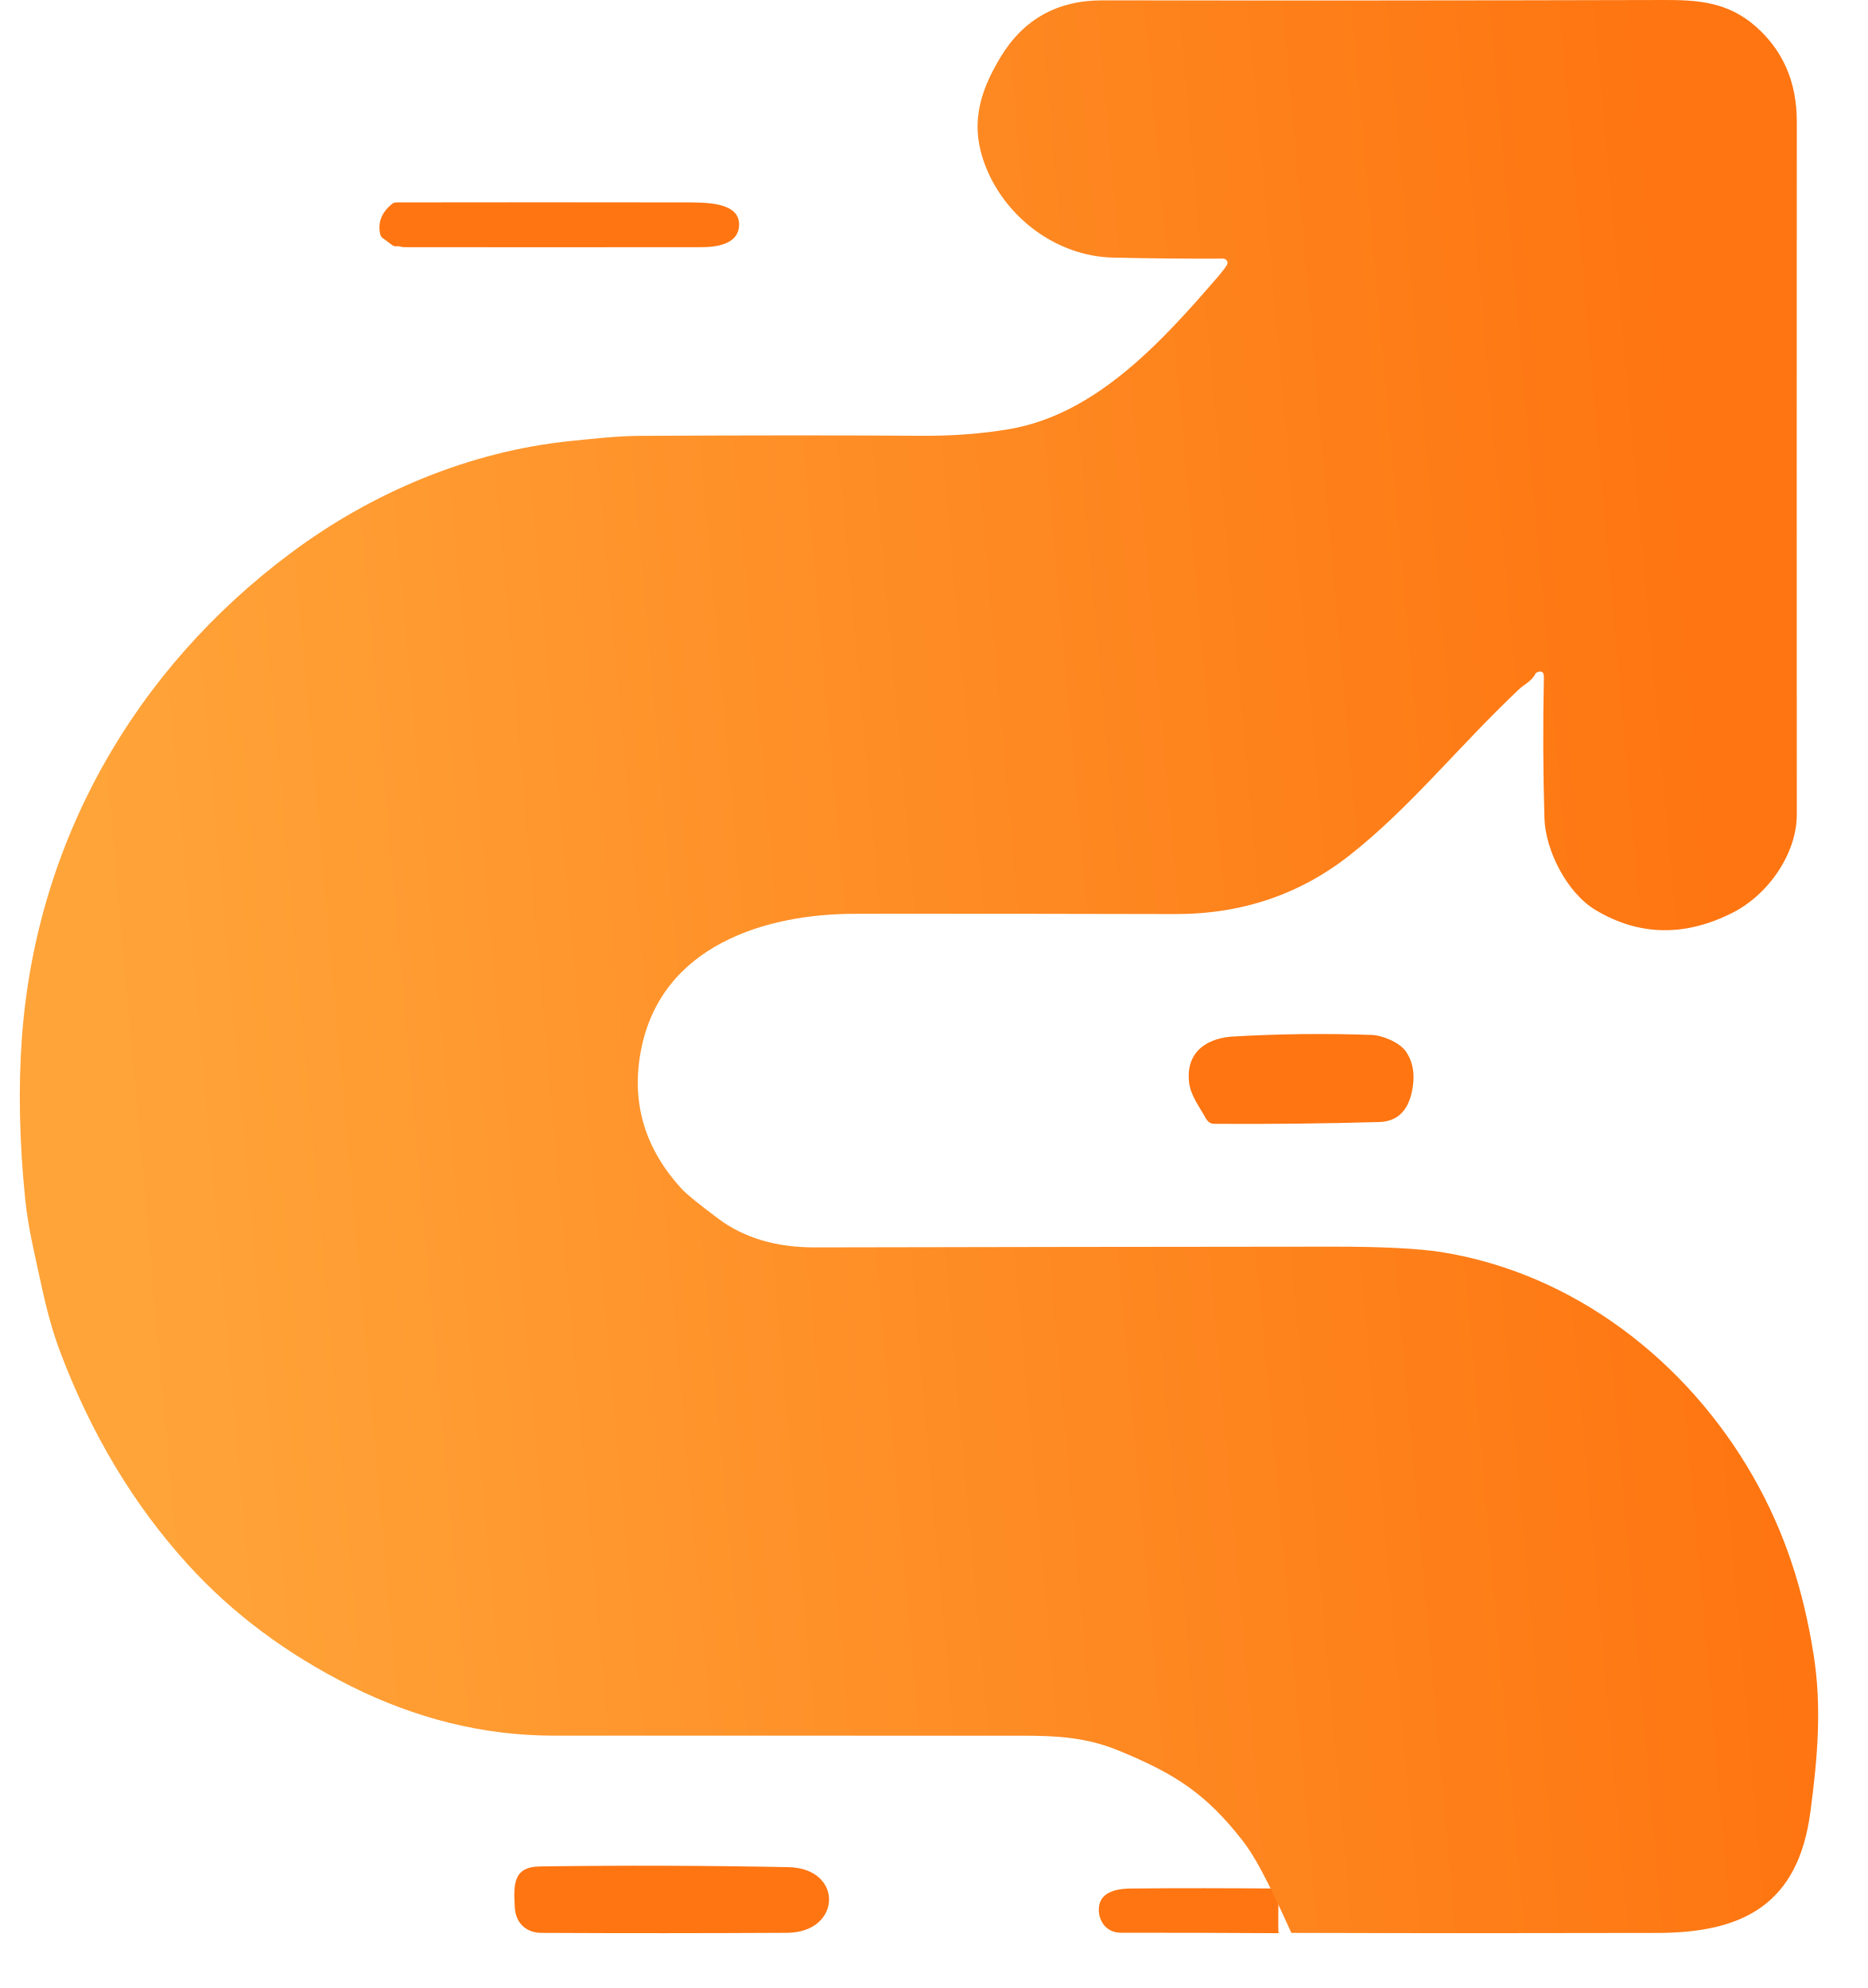
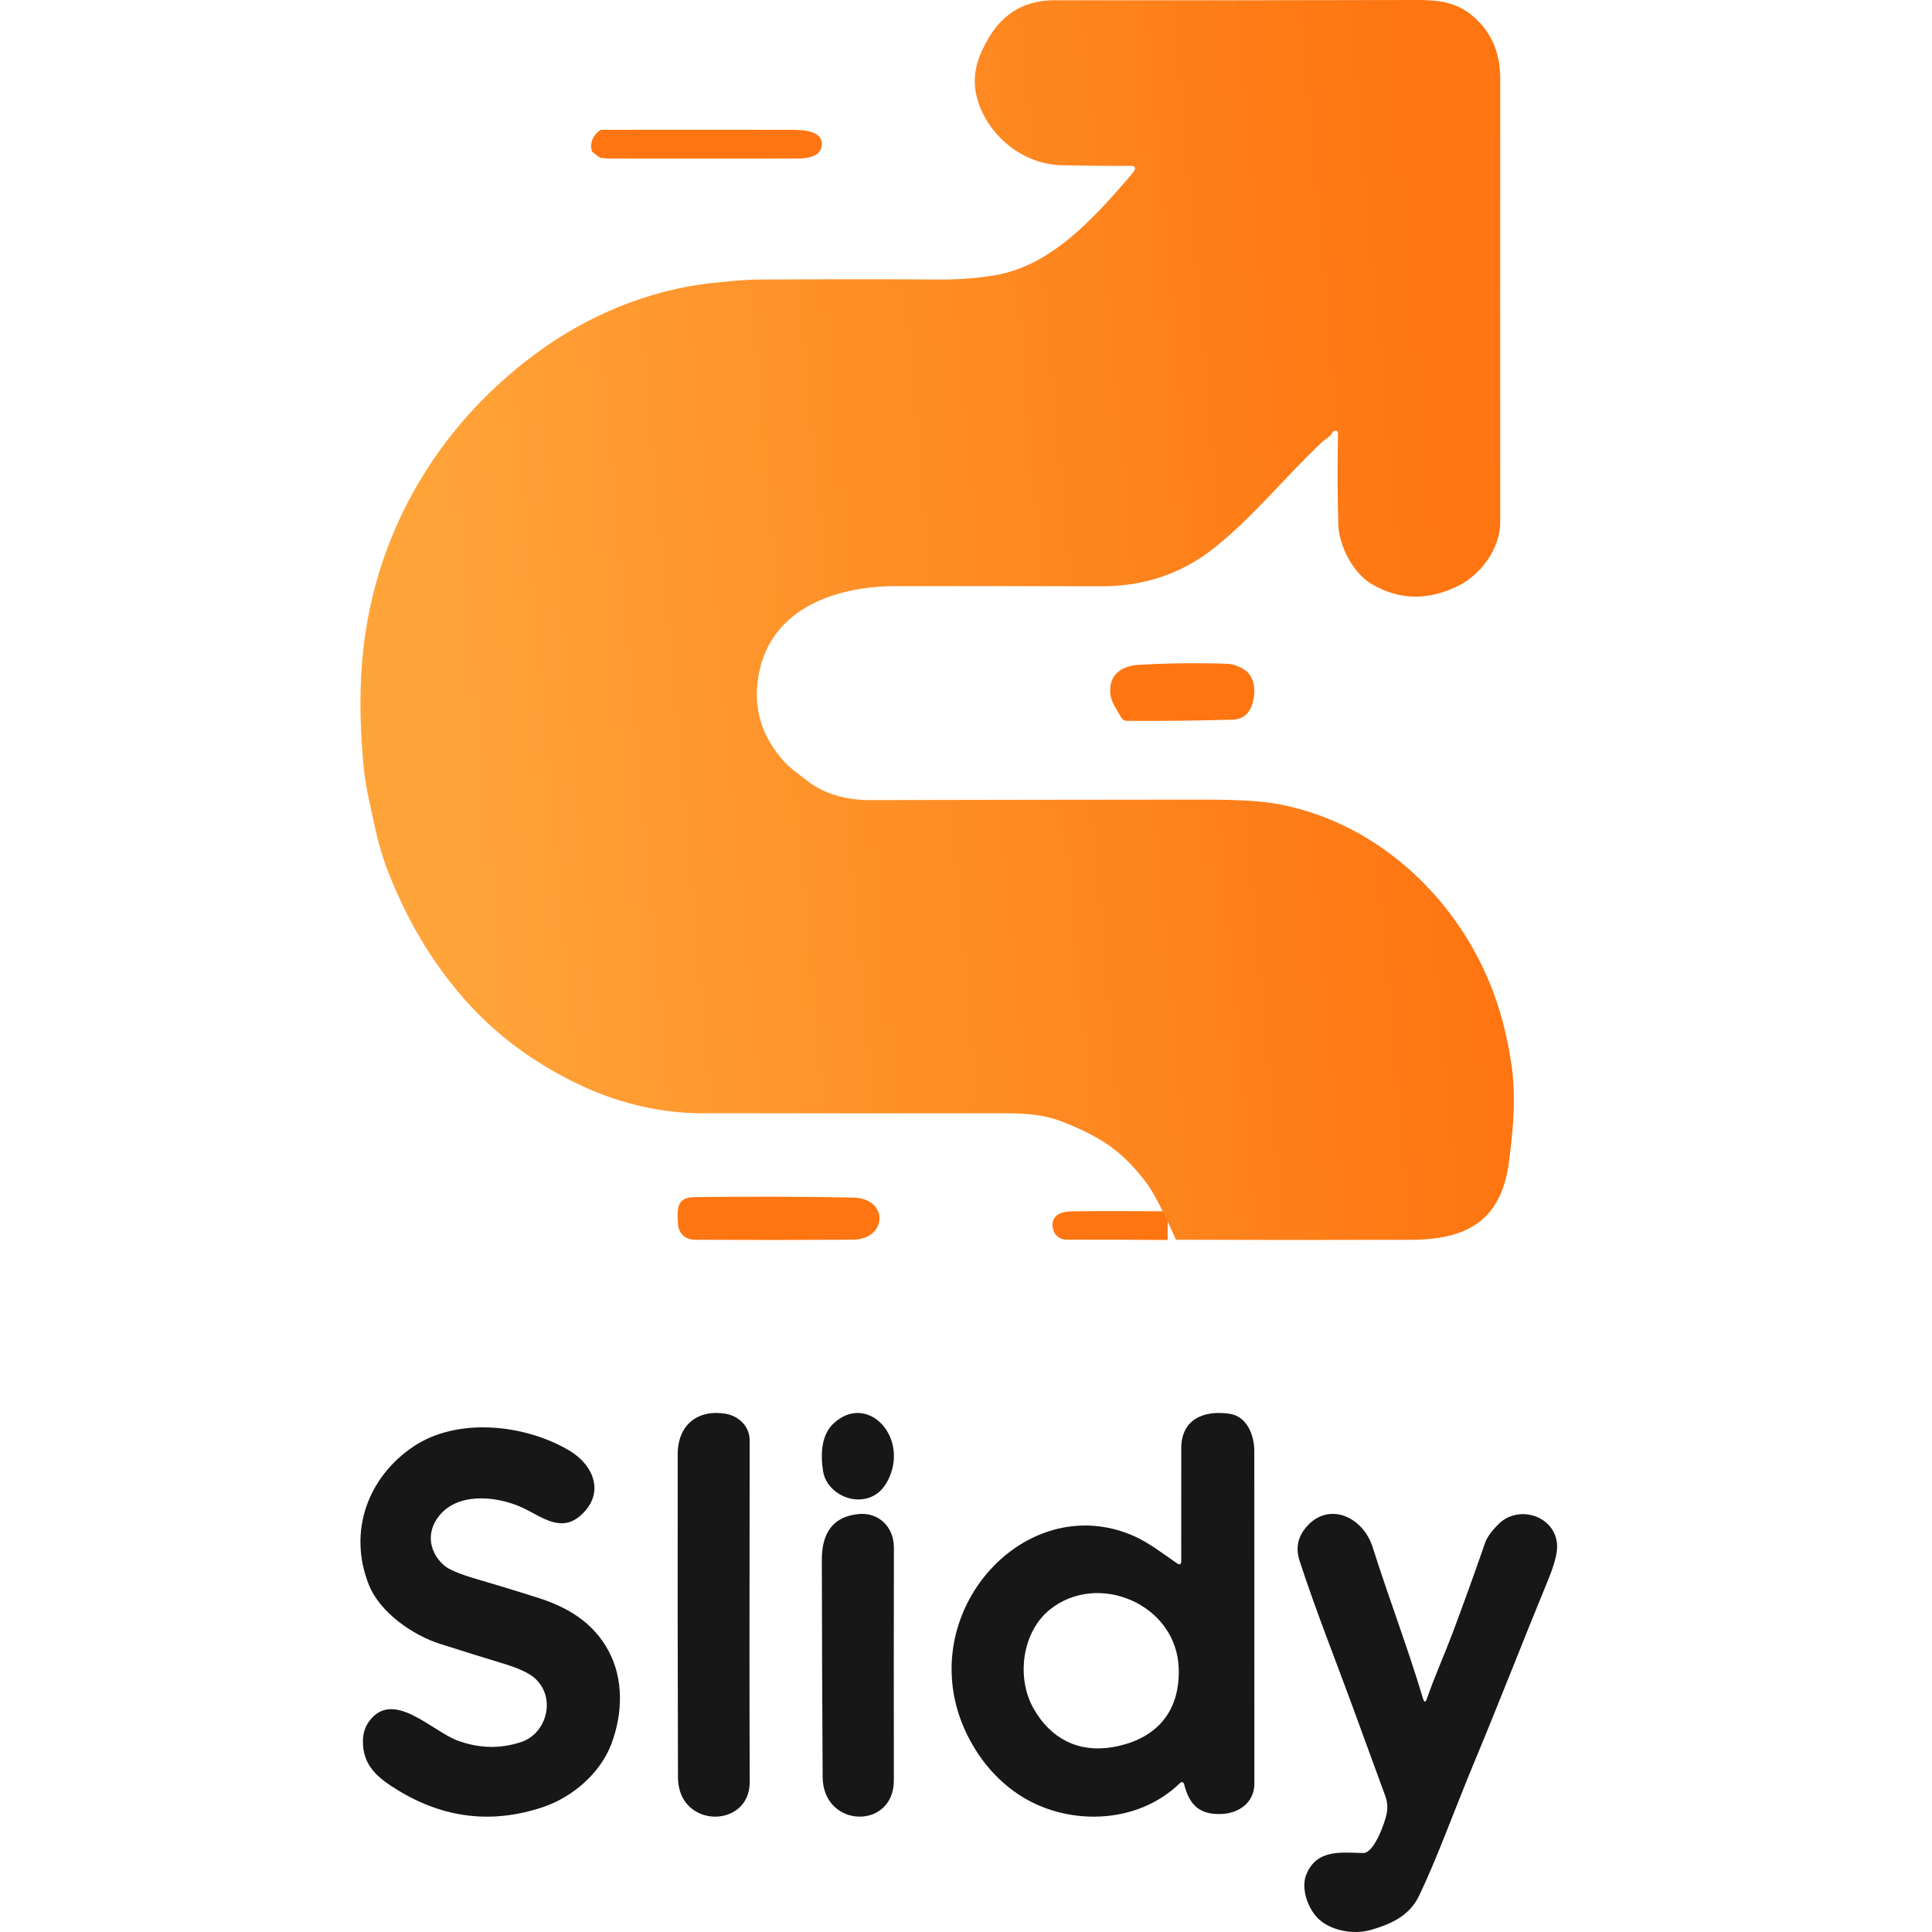
- <svg xmlns="http://www.w3.org/2000/svg" width="31" height="33" viewBox="0 0 31 33" fill="none">
-   <path d="M18.614 32.083C19.484 32.082 20.354 32.084 21.224 32.09C21.21 32.097 21.224 31.349 21.224 31.349C20.429 31.343 19.527 31.34 18.764 31.349C18.409 31.353 18.234 31.474 18.239 31.713C18.242 31.86 18.337 32.084 18.614 32.083Z" fill="#FE7511" />
-   <path d="M25.511 11.162C25.498 11.167 25.488 11.178 25.483 11.19C25.427 11.304 25.289 11.371 25.22 11.436C24.201 12.399 23.415 13.398 22.413 14.189C21.579 14.848 20.61 15.176 19.505 15.173C17.726 15.168 15.947 15.167 14.168 15.169C12.738 15.172 10.973 15.677 10.638 17.442C10.474 18.306 10.703 19.073 11.324 19.744C11.399 19.824 11.596 19.984 11.914 20.223C12.344 20.547 12.88 20.707 13.519 20.706C16.393 20.7 19.267 20.696 22.141 20.694C22.946 20.694 23.54 20.724 23.923 20.784C26.128 21.135 28.002 22.595 29.095 24.502C29.637 25.45 29.934 26.401 30.102 27.455C30.244 28.337 30.169 29.187 30.05 30.081C29.849 31.594 28.957 32.082 27.521 32.086C25.493 32.091 23.464 32.091 21.435 32.085C21.024 31.173 20.817 30.798 20.622 30.549C20.023 29.784 19.519 29.446 18.551 29.052C18.029 28.84 17.546 28.812 16.981 28.812C14.383 28.811 11.784 28.811 9.186 28.811C8.021 28.811 6.893 28.524 5.825 27.99C4.76 27.457 3.858 26.784 3.119 25.971C2.218 24.98 1.509 23.797 0.992 22.422C0.881 22.125 0.781 21.77 0.692 21.358C0.587 20.872 0.467 20.387 0.418 19.904C0.321 18.944 0.303 18.049 0.364 17.219C0.603 13.97 2.229 11.114 4.835 9.174C6.181 8.171 7.804 7.488 9.479 7.32C9.859 7.282 10.241 7.237 10.623 7.235C12.512 7.225 14.066 7.225 15.284 7.234C15.805 7.238 16.297 7.201 16.758 7.122C18.208 6.874 19.308 5.646 20.235 4.572C20.285 4.513 20.328 4.457 20.363 4.402C20.37 4.391 20.374 4.379 20.375 4.366C20.375 4.354 20.372 4.341 20.366 4.33C20.36 4.319 20.351 4.309 20.34 4.303C20.329 4.297 20.316 4.293 20.304 4.293C19.703 4.296 19.095 4.29 18.477 4.276C17.548 4.256 16.708 3.627 16.366 2.778C16.095 2.101 16.244 1.552 16.606 0.952C16.986 0.32 17.551 0.005 18.299 0.006C21.403 0.01 24.508 0.008 27.613 6.23685e-05C28.184 -0.002 28.68 0.032 29.143 0.439C29.597 0.838 29.825 1.364 29.825 2.016C29.823 5.85 29.824 9.684 29.825 13.518C29.825 14.176 29.347 14.854 28.757 15.152C27.964 15.552 27.207 15.537 26.486 15.107C26.004 14.819 25.652 14.109 25.636 13.585C25.613 12.805 25.61 12.025 25.627 11.245C25.629 11.154 25.59 11.126 25.511 11.162Z" fill="url(#paint0_linear_369_981)" />
-   <path d="M6.648 4.093C6.629 4.087 6.609 4.085 6.589 4.088C6.559 4.092 6.533 4.086 6.512 4.07L6.356 3.954C6.332 3.937 6.318 3.916 6.312 3.892C6.267 3.696 6.333 3.526 6.508 3.385C6.528 3.369 6.552 3.36 6.582 3.36C8.174 3.358 9.765 3.357 11.355 3.36C11.703 3.36 12.283 3.347 12.268 3.742C12.258 4.016 11.977 4.103 11.644 4.103C9.771 4.105 8.127 4.105 6.711 4.103C6.689 4.103 6.668 4.1 6.648 4.093Z" fill="#FE7511" />
-   <path d="M20.453 17.207C21.23 17.161 22.007 17.152 22.785 17.18C22.926 17.186 23.225 17.293 23.337 17.455C23.465 17.641 23.495 17.874 23.429 18.152C23.355 18.459 23.177 18.616 22.896 18.625C21.991 18.651 21.076 18.661 20.149 18.655C20.123 18.655 20.096 18.646 20.073 18.63C20.049 18.613 20.028 18.589 20.012 18.559C19.913 18.375 19.76 18.188 19.736 17.955C19.681 17.399 20.12 17.227 20.453 17.207Z" fill="#FE7511" />
-   <path d="M13.088 30.994C14.006 31.013 13.973 32.078 13.065 32.084C11.705 32.091 10.345 32.092 8.985 32.085C8.744 32.083 8.56 31.934 8.545 31.661C8.523 31.271 8.52 30.988 8.965 30.982C10.34 30.963 11.714 30.967 13.088 30.994Z" fill="#FE7511" />
+ <svg xmlns="http://www.w3.org/2000/svg" width="50" height="50" viewBox="0 0 50 50" fill="none">
+   <path d="M27.614 32.083C28.484 32.082 29.354 32.084 30.224 32.09C30.21 32.097 30.224 31.349 30.224 31.349C29.429 31.343 28.527 31.34 27.764 31.349C27.409 31.353 27.234 31.474 27.239 31.713C27.242 31.86 27.337 32.084 27.614 32.083Z" fill="#FE7511" />
+   <path d="M34.511 11.162C34.498 11.167 34.488 11.178 34.483 11.19C34.427 11.304 34.289 11.371 34.22 11.436C33.202 12.399 32.415 13.398 31.413 14.189C30.579 14.848 29.61 15.176 28.505 15.173C26.726 15.168 24.947 15.167 23.168 15.169C21.738 15.172 19.973 15.677 19.638 17.442C19.474 18.306 19.703 19.073 20.324 19.744C20.399 19.824 20.596 19.984 20.914 20.223C21.344 20.547 21.88 20.707 22.519 20.706C25.393 20.7 28.267 20.696 31.141 20.694C31.946 20.694 32.54 20.724 32.923 20.784C35.128 21.135 37.002 22.595 38.095 24.502C38.637 25.45 38.934 26.401 39.102 27.455C39.243 28.337 39.169 29.187 39.05 30.081C38.849 31.594 37.957 32.082 36.521 32.086C34.493 32.091 32.464 32.091 30.435 32.085C30.024 31.173 29.817 30.798 29.622 30.549C29.023 29.784 28.519 29.446 27.551 29.052C27.029 28.84 26.546 28.812 25.981 28.812C23.383 28.811 20.784 28.811 18.186 28.811C17.021 28.811 15.893 28.524 14.825 27.99C13.76 27.457 12.858 26.784 12.119 25.971C11.218 24.98 10.509 23.797 9.992 22.422C9.881 22.125 9.781 21.77 9.692 21.358C9.587 20.872 9.467 20.387 9.418 19.904C9.321 18.944 9.303 18.049 9.364 17.219C9.603 13.97 11.229 11.114 13.835 9.174C15.181 8.171 16.804 7.488 18.479 7.32C18.859 7.282 19.241 7.237 19.623 7.235C21.512 7.225 23.066 7.225 24.284 7.234C24.805 7.238 25.297 7.201 25.758 7.122C27.208 6.874 28.308 5.646 29.235 4.572C29.285 4.513 29.328 4.457 29.363 4.402C29.37 4.391 29.374 4.379 29.375 4.366C29.375 4.354 29.372 4.341 29.366 4.33C29.36 4.319 29.351 4.309 29.34 4.303C29.329 4.297 29.316 4.293 29.304 4.293C28.703 4.296 28.095 4.29 27.477 4.276C26.548 4.256 25.708 3.627 25.366 2.778C25.095 2.101 25.244 1.552 25.606 0.952C25.986 0.32 26.551 0.005 27.299 0.006C30.403 0.01 33.508 0.008 36.612 6.23685e-05C37.184 -0.002 37.68 0.032 38.143 0.439C38.597 0.838 38.825 1.364 38.825 2.016C38.823 5.85 38.824 9.684 38.825 13.518C38.825 14.176 38.347 14.854 37.757 15.152C36.964 15.552 36.207 15.537 35.486 15.107C35.004 14.819 34.652 14.109 34.636 13.585C34.613 12.805 34.61 12.025 34.627 11.245C34.629 11.154 34.59 11.126 34.511 11.162Z" fill="url(#paint0_linear_369_957)" />
+   <path d="M15.648 4.093C15.629 4.087 15.609 4.085 15.589 4.088C15.559 4.092 15.533 4.086 15.512 4.07L15.356 3.954C15.332 3.937 15.318 3.916 15.312 3.892C15.268 3.696 15.333 3.526 15.508 3.385C15.528 3.369 15.552 3.36 15.582 3.36C17.174 3.358 18.765 3.357 20.355 3.36C20.703 3.36 21.283 3.347 21.268 3.743C21.258 4.016 20.977 4.103 20.644 4.103C18.771 4.105 17.127 4.105 15.711 4.103C15.689 4.103 15.668 4.1 15.648 4.093Z" fill="#FE7511" />
+   <path d="M29.453 17.207C30.23 17.161 31.007 17.152 31.785 17.18C31.926 17.186 32.225 17.293 32.337 17.455C32.465 17.641 32.495 17.874 32.428 18.152C32.355 18.459 32.177 18.616 31.896 18.625C30.991 18.651 30.076 18.661 29.149 18.655C29.123 18.655 29.096 18.646 29.073 18.63C29.049 18.613 29.028 18.589 29.012 18.559C28.913 18.375 28.76 18.188 28.736 17.955C28.681 17.399 29.12 17.227 29.453 17.207Z" fill="#FE7511" />
+   <path d="M22.088 30.994C23.006 31.013 22.973 32.078 22.065 32.084C20.705 32.091 19.345 32.092 17.985 32.085C17.744 32.083 17.56 31.934 17.545 31.661C17.523 31.271 17.52 30.988 17.965 30.982C19.34 30.963 20.714 30.967 22.088 30.994Z" fill="#FE7511" />
+   <path d="M23.034 38.191C22.872 38.592 22.602 38.797 22.221 38.806C21.843 38.814 21.372 38.54 21.299 38.064C21.232 37.625 21.257 37.128 21.577 36.834C22.419 36.058 23.466 37.116 23.034 38.191Z" fill="#171717" />
+   <path d="M19.403 46.111C19.41 47.334 17.55 47.334 17.546 46C17.538 43.211 17.535 40.423 17.539 37.635C17.541 36.861 18.072 36.471 18.775 36.587C19.122 36.645 19.402 36.916 19.401 37.278C19.394 41.667 19.395 44.612 19.403 46.111Z" fill="#171717" />
+   <path d="M30.456 40.456C30.532 40.509 30.57 40.488 30.57 40.394C30.57 39.421 30.571 38.45 30.571 37.483C30.571 36.709 31.183 36.491 31.826 36.589C32.273 36.657 32.461 37.143 32.461 37.549C32.462 40.42 32.463 43.291 32.463 46.162C32.463 46.648 32.066 46.922 31.632 46.945C31.061 46.975 30.782 46.73 30.643 46.168C30.64 46.158 30.635 46.148 30.628 46.141C30.621 46.133 30.612 46.127 30.602 46.124C30.592 46.121 30.582 46.121 30.572 46.124C30.562 46.126 30.553 46.131 30.545 46.139C29.401 47.26 27.542 47.253 26.322 46.415C25.82 46.07 25.415 45.613 25.107 45.044C24.816 44.507 24.658 43.946 24.631 43.361C24.516 40.857 26.963 38.702 29.347 39.753C29.713 39.914 30.103 40.21 30.456 40.456ZM28.78 45.218C29.867 45.036 30.539 44.359 30.506 43.187C30.458 41.511 28.406 40.652 27.164 41.661C26.448 42.244 26.298 43.416 26.746 44.212C27.191 45.002 27.913 45.362 28.78 45.218Z" fill="#171717" />
+   <path d="M13.567 39.04C12.956 38.742 11.981 38.605 11.446 39.139C11.033 39.552 11.055 40.121 11.487 40.508C11.61 40.618 11.893 40.737 12.338 40.867C12.871 41.022 13.402 41.184 13.931 41.353C14.686 41.595 15.347 41.982 15.746 42.719C16.144 43.453 16.118 44.349 15.823 45.131C15.532 45.905 14.801 46.515 14.062 46.764C12.75 47.208 11.495 47.063 10.296 46.33C9.795 46.023 9.365 45.698 9.394 45.015C9.401 44.841 9.453 44.688 9.549 44.554C10.163 43.697 11.177 44.801 11.841 45.045C12.398 45.251 12.949 45.264 13.493 45.082C14.162 44.858 14.416 43.896 13.802 43.4C13.643 43.271 13.337 43.149 13.102 43.077C12.527 42.902 11.954 42.724 11.382 42.541C10.707 42.326 9.842 41.749 9.549 41.021C8.991 39.628 9.532 38.218 10.703 37.434C11.84 36.672 13.593 36.856 14.746 37.548C15.353 37.912 15.67 38.636 15.038 39.21C14.534 39.669 14.046 39.276 13.567 39.04Z" fill="#171717" />
+   <path d="M23.133 46.076C23.134 47.362 21.298 47.322 21.29 45.985C21.279 44.112 21.271 42.24 21.269 40.367C21.268 39.638 21.586 39.244 22.223 39.183C22.726 39.136 23.135 39.499 23.134 40.056C23.13 42.064 23.13 44.071 23.133 46.076Z" fill="#171717" />
+   <path d="M36.929 43.96C37.121 43.401 37.401 42.775 37.583 42.289C37.876 41.508 38.159 40.723 38.432 39.934C38.483 39.787 38.602 39.621 38.79 39.436C39.302 38.931 40.263 39.227 40.298 39.995C40.307 40.191 40.228 40.492 40.061 40.898C39.416 42.463 38.805 44.043 38.155 45.603C37.658 46.795 37.199 48.073 36.733 49.048C36.49 49.553 36.063 49.782 35.453 49.953C35.026 50.072 34.409 49.966 34.087 49.625C33.846 49.369 33.659 48.867 33.81 48.504C34.086 47.843 34.731 47.947 35.282 47.956C35.563 47.96 35.842 47.167 35.887 46.94C35.918 46.783 35.906 46.63 35.851 46.48C35.557 45.681 35.265 44.88 34.973 44.08C34.623 43.12 34.039 41.645 33.634 40.396C33.535 40.09 33.578 39.816 33.763 39.574C34.335 38.828 35.267 39.226 35.526 40.045C35.94 41.358 36.433 42.638 36.827 43.958C36.859 44.064 36.893 44.064 36.929 43.96Z" fill="#171717" />
  <defs>
-     <linearGradient id="paint0_linear_369_981" x1="0.342" y1="0.01" x2="27.084" y2="-2.391" gradientUnits="userSpaceOnUse">
+     <linearGradient id="paint0_linear_369_957" x1="9.342" y1="0.01" x2="36.084" y2="-2.391" gradientUnits="userSpaceOnUse">
      <stop stop-color="#FFA439" />
      <stop offset="1" stop-color="#FE7511" />
    </linearGradient>
  </defs>
</svg>
